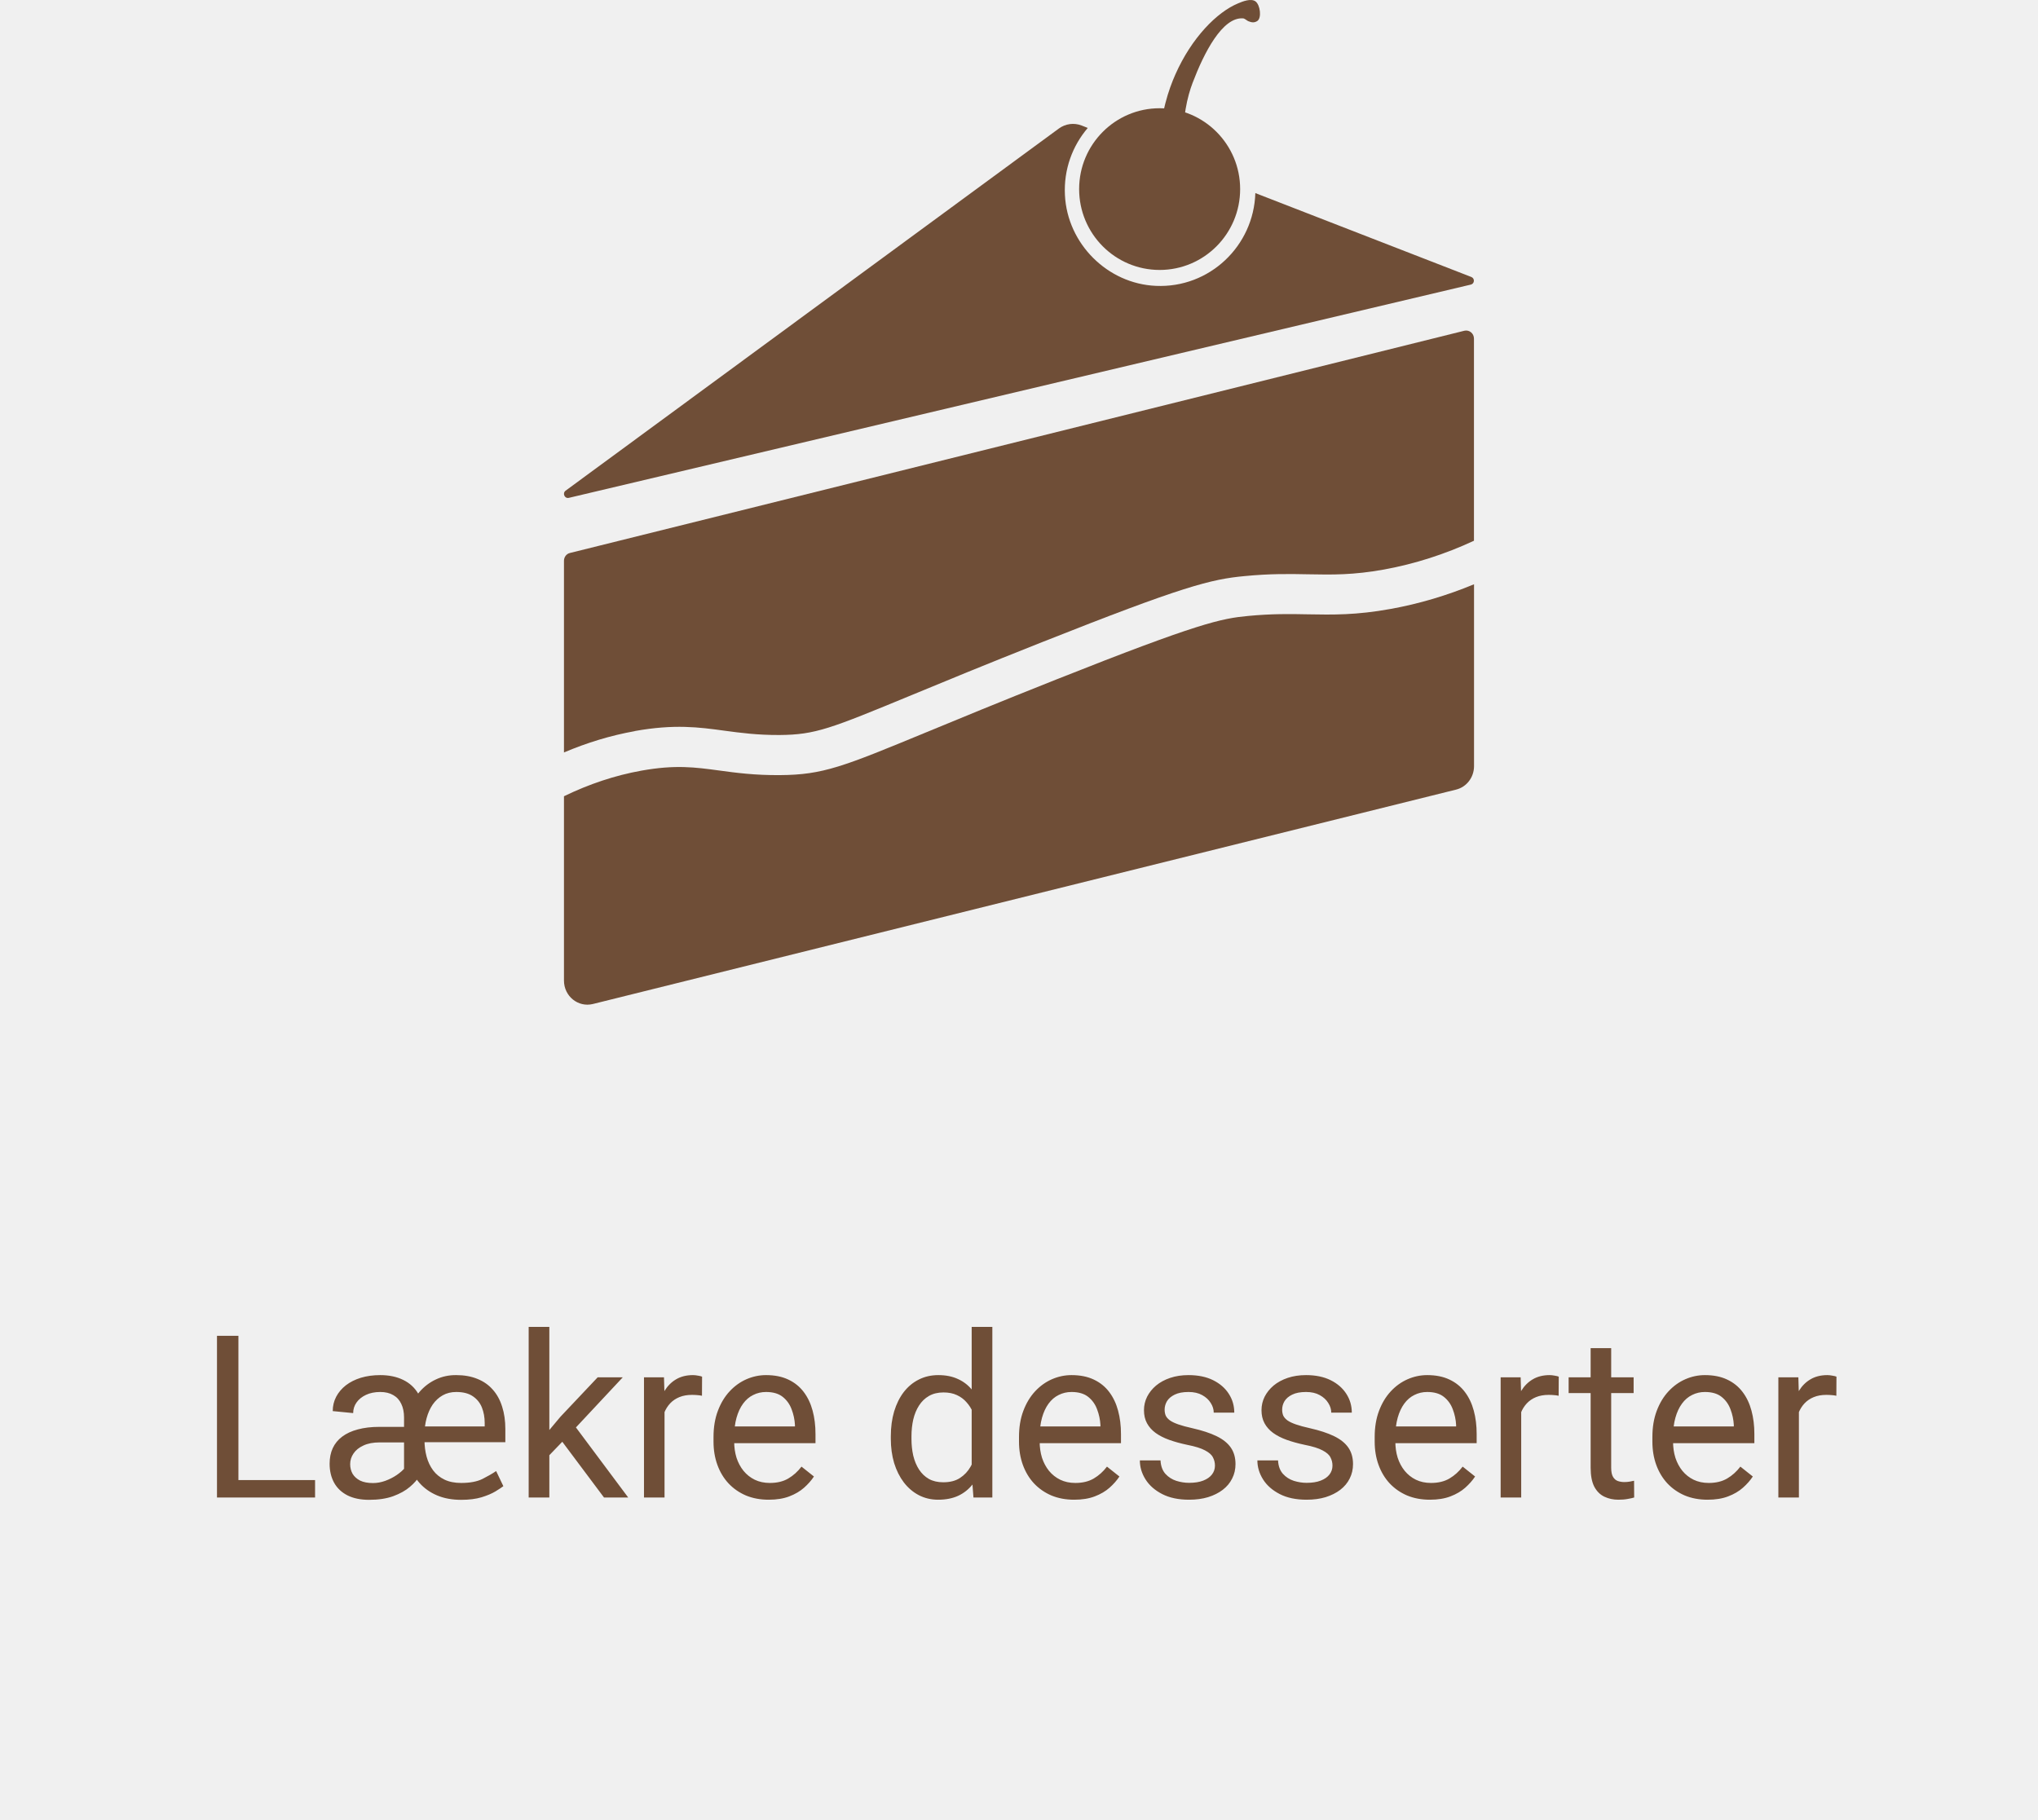
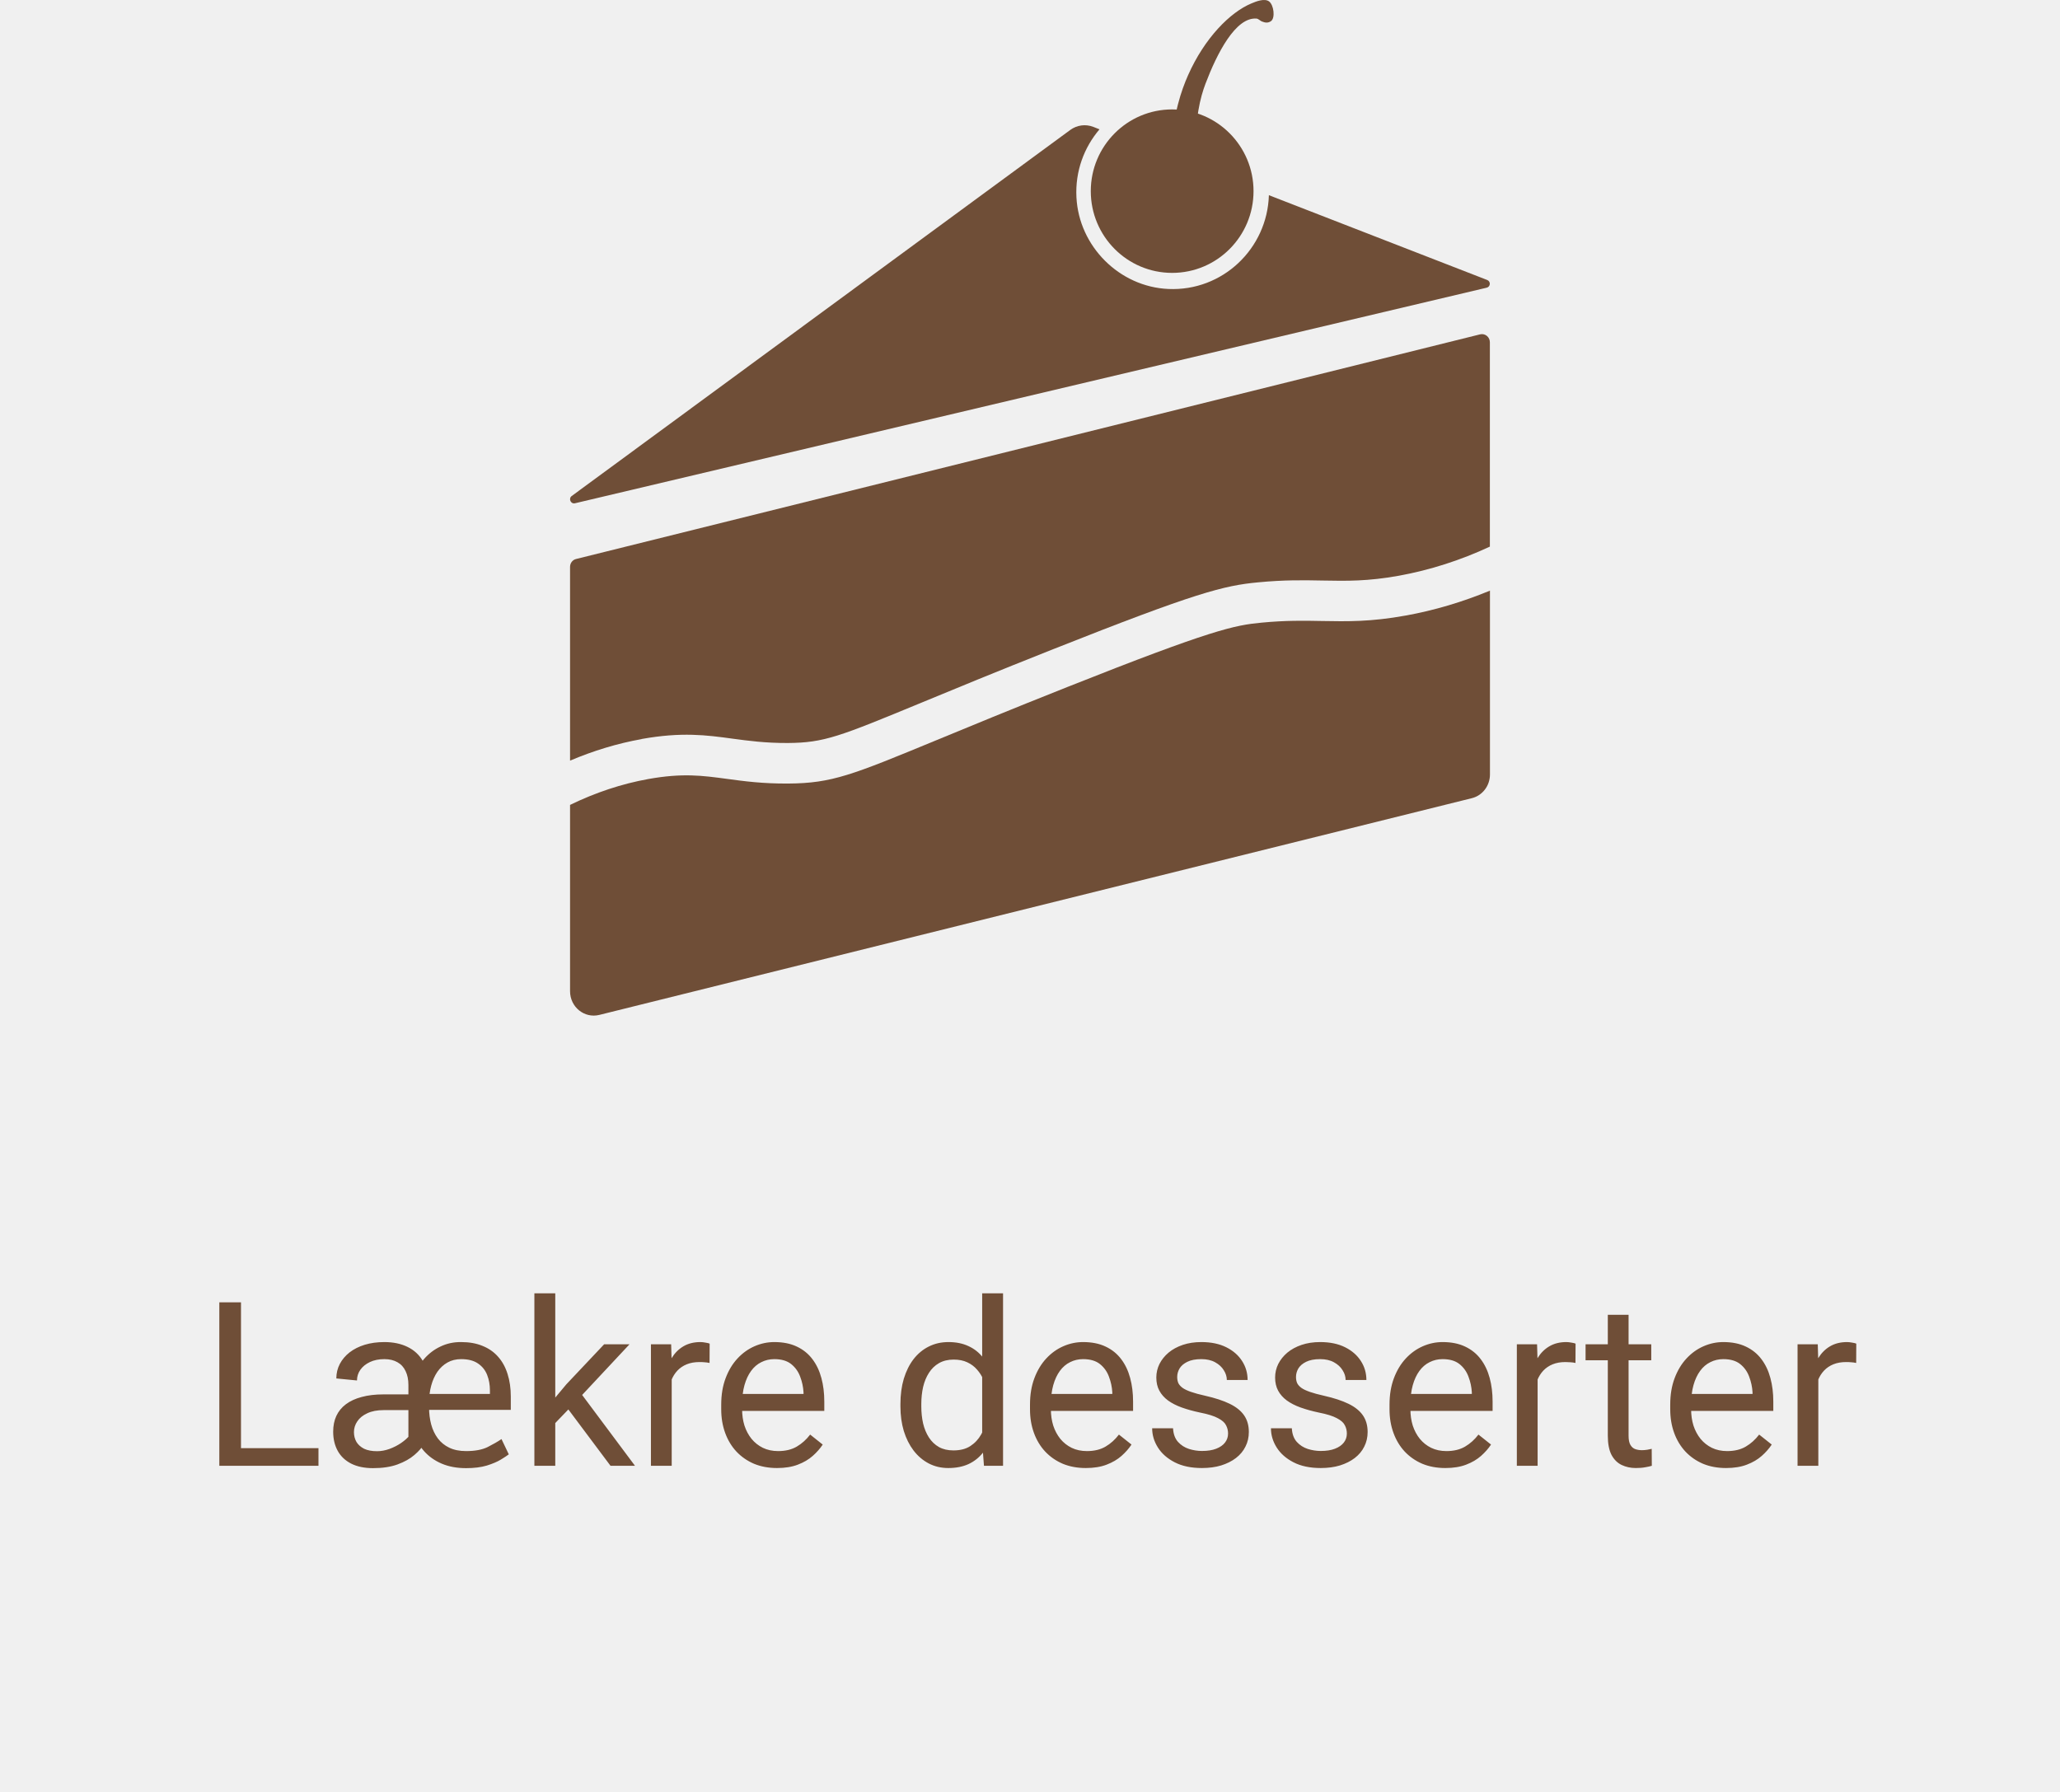
- <svg xmlns="http://www.w3.org/2000/svg" width="215" height="192" viewBox="0 0 215 192" fill="none">
-   <g clip-path="url(#clip0_961_8289)">
-     <g clip-path="url(#clip1_961_8289)">
-       <path d="M66.964 77.137C71.159 76.388 73.715 76.729 76.43 77.1C78.12 77.327 79.879 77.564 82.226 77.555C86.035 77.526 87.585 76.891 96.201 73.332C99.475 71.975 103.958 70.124 109.921 67.762C124.824 61.849 127.748 61.119 131.294 60.787C134.026 60.521 136.066 60.559 138.045 60.597C140.567 60.644 142.738 60.682 146.004 60.094C149.244 59.505 152.414 58.49 155.496 57.057V35.724C155.496 35.174 154.997 34.775 154.48 34.899L60.126 58.348C59.758 58.433 59.496 58.775 59.496 59.173V79.396C61.93 78.362 64.425 77.602 66.964 77.147V77.137Z" fill="#6F4E37" />
-       <path d="M146.713 64.25C143.062 64.915 140.593 64.867 137.975 64.82C136.11 64.782 134.184 64.753 131.679 64.991C128.86 65.256 126.522 65.702 111.401 71.709C105.464 74.063 101.183 75.837 97.733 77.261C88.933 80.895 86.84 81.759 82.261 81.787C79.608 81.806 77.647 81.541 75.895 81.303C73.295 80.952 71.246 80.677 67.674 81.313C64.88 81.816 62.149 82.727 59.496 84.017V103.462C59.496 105.113 60.984 106.318 62.543 105.939L153.613 83.315C154.725 83.04 155.504 82.015 155.504 80.838V61.65C152.641 62.837 149.708 63.709 146.722 64.25H146.713Z" fill="#6F4E37" />
-       <path d="M132.433 20.37C132.266 25.959 127.59 30.42 121.934 30.163C116.829 29.936 112.6 25.713 112.346 20.588C112.206 17.874 113.143 15.388 114.754 13.499L114.106 13.243C113.301 12.93 112.399 13.053 111.698 13.566L59.671 51.772C59.303 52.047 59.566 52.635 60.012 52.531L155.163 30.03C155.566 29.936 155.609 29.376 155.215 29.224L132.424 20.37H132.433Z" fill="#6F4E37" />
+ <svg xmlns="http://www.w3.org/2000/svg" width="215" height="187" viewBox="0 0 215 187" fill="none">
+   <g clip-path="url(#clip0_2178_9265)">
+     <g clip-path="url(#clip1_2178_9265)">
+       <path d="M66.965 77.137C71.159 76.388 73.716 76.729 76.43 77.099C78.12 77.327 79.88 77.564 82.227 77.555C86.035 77.526 87.585 76.891 96.201 73.332C99.476 71.975 103.959 70.124 109.921 67.762C124.824 61.849 127.749 61.119 131.295 60.787C134.027 60.521 136.067 60.559 138.046 60.597C140.567 60.644 142.739 60.682 146.005 60.094C149.244 59.505 152.414 58.49 155.496 57.057V35.724C155.496 35.174 154.997 34.775 154.48 34.899L60.127 58.348C59.759 58.433 59.496 58.775 59.496 59.173V79.396C61.93 78.362 64.426 77.602 66.965 77.147V77.137Z" fill="#6F4E37" />
+       <path d="M146.714 64.25C143.063 64.915 140.594 64.867 137.975 64.82C136.11 64.782 134.184 64.753 131.68 64.991C128.861 65.256 126.523 65.702 111.401 71.709C105.465 74.063 101.183 75.837 97.733 77.261C88.933 80.895 86.841 81.759 82.261 81.787C79.609 81.806 77.647 81.541 75.896 81.303C73.295 80.952 71.247 80.677 67.674 81.313C64.881 81.816 62.149 82.727 59.496 84.017V103.462C59.496 105.113 60.985 106.318 62.543 105.939L153.614 83.315C154.726 83.04 155.505 82.015 155.505 80.838V61.65C152.642 62.836 149.708 63.709 146.723 64.25H146.714Z" fill="#6F4E37" />
+       <path d="M132.433 20.37C132.267 25.959 127.591 30.42 121.935 30.163C116.83 29.936 112.601 25.713 112.347 20.588C112.207 17.874 113.144 15.388 114.755 13.499L114.107 13.243C113.301 12.93 112.399 13.053 111.699 13.566L59.671 51.771C59.303 52.047 59.566 52.635 60.013 52.531L155.163 30.03C155.566 29.936 155.61 29.376 155.216 29.224L132.424 20.37H132.433Z" fill="#6F4E37" />
      <path d="M122.337 28.484C127.028 28.484 130.83 24.664 130.83 19.952C130.83 15.241 127.028 11.421 122.337 11.421C117.646 11.421 113.844 15.241 113.844 19.952C113.844 24.664 117.646 28.484 122.337 28.484Z" fill="#6F4E37" />
      <path d="M122.337 15.264C122.862 15.264 124.421 15.435 124.946 15.435C124.648 12.579 125.296 10.102 125.813 8.745C127.004 5.604 128.956 1.751 131.154 1.941C131.312 1.95 131.592 2.207 131.688 2.235C132.056 2.387 132.345 2.415 132.651 2.207C133.115 1.884 132.949 0.518 132.45 0.147C131.968 -0.204 131.084 0.157 130.611 0.356C128.387 1.277 125.717 3.972 124.001 7.844C123.309 9.4 122.416 11.962 122.346 15.255L122.337 15.264Z" fill="#6F4E37" />
    </g>
-     <g clip-path="url(#clip2_961_8289)">
-       <path d="M33.238 156.169V158.009H24.707V156.169H33.238ZM25.152 140.946V158.009H22.891V140.946H25.152ZM42.625 155.864V149.571C42.625 149.009 42.527 148.528 42.332 148.13C42.145 147.724 41.863 147.415 41.488 147.204C41.113 146.985 40.656 146.876 40.117 146.876C39.539 146.876 39.035 146.978 38.605 147.181C38.176 147.384 37.844 147.653 37.609 147.989C37.375 148.325 37.258 148.696 37.258 149.103L35.102 148.892C35.102 148.345 35.223 147.841 35.465 147.38C35.707 146.919 36.047 146.517 36.484 146.173C36.93 145.829 37.457 145.564 38.066 145.376C38.684 145.189 39.367 145.095 40.117 145.095C41.039 145.095 41.844 145.263 42.531 145.599C43.227 145.935 43.766 146.435 44.148 147.099C44.539 147.763 44.734 148.595 44.734 149.595V155.454L42.625 155.864ZM43.105 150.556V152.196H40.047C39.367 152.196 38.797 152.306 38.336 152.525C37.875 152.735 37.527 153.017 37.293 153.368C37.059 153.712 36.941 154.087 36.941 154.493C36.941 154.868 37.027 155.208 37.199 155.513C37.379 155.81 37.645 156.048 37.996 156.228C38.355 156.4 38.809 156.485 39.355 156.485C39.777 156.485 40.207 156.407 40.645 156.251C41.09 156.087 41.496 155.88 41.863 155.63C42.238 155.372 42.539 155.103 42.766 154.821C43 154.54 43.121 154.278 43.129 154.036L44.254 155.724C44.043 156.107 43.707 156.493 43.246 156.884C42.793 157.275 42.207 157.603 41.488 157.868C40.777 158.126 39.926 158.255 38.934 158.255C38.043 158.255 37.285 158.099 36.66 157.786C36.043 157.474 35.574 157.032 35.254 156.462C34.934 155.884 34.773 155.212 34.773 154.446C34.773 153.829 34.883 153.282 35.102 152.806C35.328 152.321 35.66 151.915 36.098 151.587C36.543 151.251 37.094 150.997 37.75 150.825C38.406 150.646 39.164 150.556 40.023 150.556H43.105ZM48.648 158.255C47.688 158.255 46.84 158.099 46.105 157.786C45.371 157.474 44.754 157.036 44.254 156.474C43.754 155.903 43.375 155.232 43.117 154.458C42.859 153.685 42.73 152.837 42.73 151.915V151.4C42.73 150.47 42.863 149.622 43.129 148.857C43.402 148.083 43.781 147.415 44.266 146.853C44.758 146.29 45.332 145.857 45.988 145.552C46.645 145.239 47.359 145.087 48.133 145.095C48.977 145.095 49.719 145.228 50.359 145.493C51.008 145.751 51.551 146.13 51.988 146.63C52.426 147.122 52.754 147.72 52.973 148.423C53.199 149.126 53.312 149.915 53.312 150.79V152.173H43.891V150.509H51.133V150.146C51.133 149.552 51.035 149.009 50.84 148.517C50.645 148.025 50.328 147.63 49.891 147.333C49.453 147.028 48.867 146.876 48.133 146.876C47.594 146.876 47.117 146.993 46.703 147.228C46.289 147.462 45.938 147.786 45.648 148.2C45.367 148.614 45.152 149.095 45.004 149.642C44.855 150.189 44.781 150.775 44.781 151.4V151.915C44.781 152.548 44.855 153.142 45.004 153.696C45.152 154.243 45.383 154.728 45.695 155.15C46.008 155.564 46.406 155.888 46.891 156.122C47.383 156.357 47.969 156.474 48.648 156.474C49.578 156.474 50.328 156.333 50.898 156.052C51.469 155.763 51.949 155.485 52.34 155.22L53.102 156.814C52.93 156.946 52.652 157.13 52.27 157.364C51.895 157.591 51.406 157.798 50.805 157.985C50.203 158.165 49.484 158.255 48.648 158.255ZM57.953 140.009V158.009H55.773V140.009H57.953ZM65.699 145.329L60.168 151.247L57.074 154.458L56.898 152.15L59.113 149.501L63.051 145.329H65.699ZM63.719 158.009L59.195 151.962L60.32 150.028L66.273 158.009H63.719ZM70.106 147.321V158.009H67.938V145.329H70.047L70.106 147.321ZM74.066 145.259L74.055 147.275C73.875 147.235 73.703 147.212 73.539 147.204C73.383 147.189 73.203 147.181 73 147.181C72.5 147.181 72.059 147.259 71.676 147.415C71.293 147.571 70.969 147.79 70.703 148.071C70.438 148.353 70.227 148.689 70.07 149.079C69.922 149.462 69.824 149.884 69.777 150.345L69.168 150.696C69.168 149.931 69.242 149.212 69.391 148.54C69.547 147.868 69.785 147.275 70.106 146.759C70.426 146.235 70.832 145.829 71.324 145.54C71.824 145.243 72.418 145.095 73.106 145.095C73.262 145.095 73.441 145.114 73.644 145.153C73.848 145.185 73.988 145.22 74.066 145.259ZM81.098 158.243C80.215 158.243 79.414 158.095 78.695 157.798C77.984 157.493 77.371 157.068 76.856 156.521C76.348 155.974 75.957 155.325 75.684 154.575C75.41 153.825 75.273 153.005 75.273 152.114V151.622C75.273 150.591 75.426 149.673 75.731 148.868C76.035 148.056 76.449 147.368 76.973 146.806C77.496 146.243 78.09 145.818 78.754 145.528C79.418 145.239 80.106 145.095 80.816 145.095C81.723 145.095 82.504 145.251 83.16 145.564C83.824 145.876 84.367 146.314 84.789 146.876C85.211 147.431 85.523 148.087 85.727 148.845C85.93 149.595 86.031 150.415 86.031 151.306V152.278H76.562V150.509H83.863V150.345C83.832 149.782 83.715 149.235 83.512 148.704C83.316 148.173 83.004 147.735 82.574 147.392C82.144 147.048 81.559 146.876 80.816 146.876C80.324 146.876 79.871 146.982 79.457 147.193C79.043 147.396 78.688 147.7 78.391 148.107C78.094 148.513 77.863 149.009 77.699 149.595C77.535 150.181 77.453 150.857 77.453 151.622V152.114C77.453 152.716 77.535 153.282 77.699 153.814C77.871 154.337 78.117 154.798 78.438 155.196C78.766 155.595 79.16 155.907 79.621 156.134C80.09 156.36 80.621 156.474 81.215 156.474C81.981 156.474 82.629 156.318 83.16 156.005C83.691 155.693 84.156 155.275 84.555 154.751L85.867 155.794C85.594 156.208 85.246 156.603 84.824 156.978C84.402 157.353 83.883 157.657 83.266 157.892C82.656 158.126 81.934 158.243 81.098 158.243ZM102.508 155.548V140.009H104.688V158.009H102.695L102.508 155.548ZM93.977 151.81V151.564C93.977 150.595 94.094 149.716 94.328 148.927C94.57 148.13 94.91 147.446 95.348 146.876C95.793 146.306 96.32 145.868 96.93 145.564C97.547 145.251 98.234 145.095 98.992 145.095C99.789 145.095 100.484 145.235 101.078 145.517C101.68 145.79 102.188 146.193 102.602 146.724C103.023 147.247 103.355 147.88 103.598 148.622C103.84 149.364 104.008 150.204 104.102 151.142V152.22C104.016 153.15 103.848 153.985 103.598 154.728C103.355 155.47 103.023 156.103 102.602 156.626C102.188 157.15 101.68 157.552 101.078 157.833C100.477 158.107 99.773 158.243 98.969 158.243C98.227 158.243 97.547 158.083 96.93 157.763C96.32 157.443 95.793 156.993 95.348 156.415C94.91 155.837 94.57 155.157 94.328 154.376C94.094 153.587 93.977 152.732 93.977 151.81ZM96.156 151.564V151.81C96.156 152.443 96.219 153.036 96.344 153.591C96.477 154.146 96.68 154.634 96.953 155.056C97.227 155.478 97.574 155.81 97.996 156.052C98.418 156.286 98.922 156.403 99.508 156.403C100.227 156.403 100.816 156.251 101.277 155.946C101.746 155.642 102.121 155.239 102.402 154.739C102.684 154.239 102.902 153.696 103.059 153.11V150.286C102.965 149.857 102.828 149.443 102.648 149.044C102.477 148.638 102.25 148.278 101.969 147.966C101.695 147.646 101.355 147.392 100.949 147.204C100.551 147.017 100.078 146.923 99.531 146.923C98.938 146.923 98.426 147.048 97.996 147.298C97.574 147.54 97.227 147.876 96.953 148.306C96.68 148.728 96.477 149.22 96.344 149.782C96.219 150.337 96.156 150.931 96.156 151.564ZM113.324 158.243C112.441 158.243 111.641 158.095 110.922 157.798C110.211 157.493 109.598 157.068 109.082 156.521C108.574 155.974 108.184 155.325 107.91 154.575C107.637 153.825 107.5 153.005 107.5 152.114V151.622C107.5 150.591 107.652 149.673 107.957 148.868C108.262 148.056 108.676 147.368 109.199 146.806C109.723 146.243 110.316 145.818 110.98 145.528C111.645 145.239 112.332 145.095 113.043 145.095C113.949 145.095 114.73 145.251 115.387 145.564C116.051 145.876 116.594 146.314 117.016 146.876C117.438 147.431 117.75 148.087 117.953 148.845C118.156 149.595 118.258 150.415 118.258 151.306V152.278H108.789V150.509H116.09V150.345C116.059 149.782 115.941 149.235 115.738 148.704C115.543 148.173 115.23 147.735 114.801 147.392C114.371 147.048 113.785 146.876 113.043 146.876C112.551 146.876 112.098 146.982 111.684 147.193C111.27 147.396 110.914 147.7 110.617 148.107C110.32 148.513 110.09 149.009 109.926 149.595C109.762 150.181 109.68 150.857 109.68 151.622V152.114C109.68 152.716 109.762 153.282 109.926 153.814C110.098 154.337 110.344 154.798 110.664 155.196C110.992 155.595 111.387 155.907 111.848 156.134C112.316 156.36 112.848 156.474 113.441 156.474C114.207 156.474 114.855 156.318 115.387 156.005C115.918 155.693 116.383 155.275 116.781 154.751L118.094 155.794C117.82 156.208 117.473 156.603 117.051 156.978C116.629 157.353 116.109 157.657 115.492 157.892C114.883 158.126 114.16 158.243 113.324 158.243ZM128.172 154.646C128.172 154.333 128.102 154.044 127.961 153.778C127.828 153.505 127.551 153.259 127.129 153.04C126.715 152.814 126.09 152.618 125.254 152.454C124.551 152.306 123.914 152.13 123.344 151.927C122.781 151.724 122.301 151.478 121.902 151.189C121.512 150.9 121.211 150.56 121 150.169C120.789 149.778 120.684 149.321 120.684 148.798C120.684 148.298 120.793 147.825 121.012 147.38C121.238 146.935 121.555 146.54 121.961 146.196C122.375 145.853 122.871 145.583 123.449 145.388C124.027 145.193 124.672 145.095 125.383 145.095C126.398 145.095 127.266 145.275 127.984 145.634C128.703 145.993 129.254 146.474 129.637 147.075C130.02 147.669 130.211 148.329 130.211 149.056H128.043C128.043 148.704 127.938 148.364 127.727 148.036C127.523 147.7 127.223 147.423 126.824 147.204C126.434 146.985 125.953 146.876 125.383 146.876C124.781 146.876 124.293 146.97 123.918 147.157C123.551 147.337 123.281 147.568 123.109 147.849C122.945 148.13 122.863 148.427 122.863 148.739C122.863 148.974 122.902 149.185 122.98 149.372C123.066 149.552 123.215 149.72 123.426 149.876C123.637 150.025 123.934 150.165 124.316 150.298C124.699 150.431 125.188 150.564 125.781 150.696C126.82 150.931 127.676 151.212 128.348 151.54C129.02 151.868 129.52 152.271 129.848 152.747C130.176 153.224 130.34 153.802 130.34 154.482C130.34 155.036 130.223 155.544 129.988 156.005C129.762 156.466 129.43 156.864 128.992 157.2C128.562 157.528 128.047 157.786 127.445 157.974C126.852 158.153 126.184 158.243 125.441 158.243C124.324 158.243 123.379 158.044 122.605 157.646C121.832 157.247 121.246 156.732 120.848 156.099C120.449 155.466 120.25 154.798 120.25 154.095H122.43C122.461 154.689 122.633 155.161 122.945 155.513C123.258 155.857 123.641 156.103 124.094 156.251C124.547 156.392 124.996 156.462 125.441 156.462C126.035 156.462 126.531 156.384 126.93 156.228C127.336 156.071 127.645 155.857 127.855 155.583C128.066 155.31 128.172 154.997 128.172 154.646ZM140.57 154.646C140.57 154.333 140.5 154.044 140.359 153.778C140.227 153.505 139.949 153.259 139.527 153.04C139.113 152.814 138.488 152.618 137.652 152.454C136.949 152.306 136.312 152.13 135.742 151.927C135.18 151.724 134.699 151.478 134.301 151.189C133.91 150.9 133.609 150.56 133.398 150.169C133.188 149.778 133.082 149.321 133.082 148.798C133.082 148.298 133.191 147.825 133.41 147.38C133.637 146.935 133.953 146.54 134.359 146.196C134.773 145.853 135.27 145.583 135.848 145.388C136.426 145.193 137.07 145.095 137.781 145.095C138.797 145.095 139.664 145.275 140.383 145.634C141.102 145.993 141.652 146.474 142.035 147.075C142.418 147.669 142.609 148.329 142.609 149.056H140.441C140.441 148.704 140.336 148.364 140.125 148.036C139.922 147.7 139.621 147.423 139.223 147.204C138.832 146.985 138.352 146.876 137.781 146.876C137.18 146.876 136.691 146.97 136.316 147.157C135.949 147.337 135.68 147.568 135.508 147.849C135.344 148.13 135.262 148.427 135.262 148.739C135.262 148.974 135.301 149.185 135.379 149.372C135.465 149.552 135.613 149.72 135.824 149.876C136.035 150.025 136.332 150.165 136.715 150.298C137.098 150.431 137.586 150.564 138.18 150.696C139.219 150.931 140.074 151.212 140.746 151.54C141.418 151.868 141.918 152.271 142.246 152.747C142.574 153.224 142.738 153.802 142.738 154.482C142.738 155.036 142.621 155.544 142.387 156.005C142.16 156.466 141.828 156.864 141.391 157.2C140.961 157.528 140.445 157.786 139.844 157.974C139.25 158.153 138.582 158.243 137.84 158.243C136.723 158.243 135.777 158.044 135.004 157.646C134.23 157.247 133.645 156.732 133.246 156.099C132.848 155.466 132.648 154.798 132.648 154.095H134.828C134.859 154.689 135.031 155.161 135.344 155.513C135.656 155.857 136.039 156.103 136.492 156.251C136.945 156.392 137.395 156.462 137.84 156.462C138.434 156.462 138.93 156.384 139.328 156.228C139.734 156.071 140.043 155.857 140.254 155.583C140.465 155.31 140.57 154.997 140.57 154.646ZM150.848 158.243C149.965 158.243 149.164 158.095 148.445 157.798C147.734 157.493 147.121 157.068 146.605 156.521C146.098 155.974 145.707 155.325 145.434 154.575C145.16 153.825 145.023 153.005 145.023 152.114V151.622C145.023 150.591 145.176 149.673 145.48 148.868C145.785 148.056 146.199 147.368 146.723 146.806C147.246 146.243 147.84 145.818 148.504 145.528C149.168 145.239 149.855 145.095 150.566 145.095C151.473 145.095 152.254 145.251 152.91 145.564C153.574 145.876 154.117 146.314 154.539 146.876C154.961 147.431 155.273 148.087 155.477 148.845C155.68 149.595 155.781 150.415 155.781 151.306V152.278H146.312V150.509H153.613V150.345C153.582 149.782 153.465 149.235 153.262 148.704C153.066 148.173 152.754 147.735 152.324 147.392C151.895 147.048 151.309 146.876 150.566 146.876C150.074 146.876 149.621 146.982 149.207 147.193C148.793 147.396 148.438 147.7 148.141 148.107C147.844 148.513 147.613 149.009 147.449 149.595C147.285 150.181 147.203 150.857 147.203 151.622V152.114C147.203 152.716 147.285 153.282 147.449 153.814C147.621 154.337 147.867 154.798 148.188 155.196C148.516 155.595 148.91 155.907 149.371 156.134C149.84 156.36 150.371 156.474 150.965 156.474C151.73 156.474 152.379 156.318 152.91 156.005C153.441 155.693 153.906 155.275 154.305 154.751L155.617 155.794C155.344 156.208 154.996 156.603 154.574 156.978C154.152 157.353 153.633 157.657 153.016 157.892C152.406 158.126 151.684 158.243 150.848 158.243ZM160.48 147.321V158.009H158.312V145.329H160.422L160.48 147.321ZM164.441 145.259L164.43 147.275C164.25 147.235 164.078 147.212 163.914 147.204C163.758 147.189 163.578 147.181 163.375 147.181C162.875 147.181 162.434 147.259 162.051 147.415C161.668 147.571 161.344 147.79 161.078 148.071C160.812 148.353 160.602 148.689 160.445 149.079C160.297 149.462 160.199 149.884 160.152 150.345L159.543 150.696C159.543 149.931 159.617 149.212 159.766 148.54C159.922 147.868 160.16 147.275 160.48 146.759C160.801 146.235 161.207 145.829 161.699 145.54C162.199 145.243 162.793 145.095 163.48 145.095C163.637 145.095 163.816 145.114 164.02 145.153C164.223 145.185 164.363 145.22 164.441 145.259ZM172.34 145.329V146.993H165.484V145.329H172.34ZM167.805 142.247H169.973V154.868C169.973 155.298 170.039 155.622 170.172 155.841C170.305 156.06 170.477 156.204 170.688 156.275C170.898 156.345 171.125 156.38 171.367 156.38C171.547 156.38 171.734 156.364 171.93 156.333C172.133 156.294 172.285 156.263 172.387 156.239L172.398 158.009C172.227 158.064 172 158.114 171.719 158.161C171.445 158.216 171.113 158.243 170.723 158.243C170.191 158.243 169.703 158.138 169.258 157.927C168.812 157.716 168.457 157.364 168.191 156.872C167.934 156.372 167.805 155.7 167.805 154.857V142.247ZM180.145 158.243C179.262 158.243 178.461 158.095 177.742 157.798C177.031 157.493 176.418 157.068 175.902 156.521C175.395 155.974 175.004 155.325 174.73 154.575C174.457 153.825 174.32 153.005 174.32 152.114V151.622C174.32 150.591 174.473 149.673 174.777 148.868C175.082 148.056 175.496 147.368 176.02 146.806C176.543 146.243 177.137 145.818 177.801 145.528C178.465 145.239 179.152 145.095 179.863 145.095C180.77 145.095 181.551 145.251 182.207 145.564C182.871 145.876 183.414 146.314 183.836 146.876C184.258 147.431 184.57 148.087 184.773 148.845C184.977 149.595 185.078 150.415 185.078 151.306V152.278H175.609V150.509H182.91V150.345C182.879 149.782 182.762 149.235 182.559 148.704C182.363 148.173 182.051 147.735 181.621 147.392C181.191 147.048 180.605 146.876 179.863 146.876C179.371 146.876 178.918 146.982 178.504 147.193C178.09 147.396 177.734 147.7 177.438 148.107C177.141 148.513 176.91 149.009 176.746 149.595C176.582 150.181 176.5 150.857 176.5 151.622V152.114C176.5 152.716 176.582 153.282 176.746 153.814C176.918 154.337 177.164 154.798 177.484 155.196C177.812 155.595 178.207 155.907 178.668 156.134C179.137 156.36 179.668 156.474 180.262 156.474C181.027 156.474 181.676 156.318 182.207 156.005C182.738 155.693 183.203 155.275 183.602 154.751L184.914 155.794C184.641 156.208 184.293 156.603 183.871 156.978C183.449 157.353 182.93 157.657 182.312 157.892C181.703 158.126 180.98 158.243 180.145 158.243ZM189.777 147.321V158.009H187.609V145.329H189.719L189.777 147.321ZM193.738 145.259L193.727 147.275C193.547 147.235 193.375 147.212 193.211 147.204C193.055 147.189 192.875 147.181 192.672 147.181C192.172 147.181 191.73 147.259 191.348 147.415C190.965 147.571 190.641 147.79 190.375 148.071C190.109 148.353 189.898 148.689 189.742 149.079C189.594 149.462 189.496 149.884 189.449 150.345L188.84 150.696C188.84 149.931 188.914 149.212 189.062 148.54C189.219 147.868 189.457 147.275 189.777 146.759C190.098 146.235 190.504 145.829 190.996 145.54C191.496 145.243 192.09 145.095 192.777 145.095C192.934 145.095 193.113 145.114 193.316 145.153C193.52 145.185 193.66 145.22 193.738 145.259Z" fill="#6F4E37" />
+     <g clip-path="url(#clip2_2178_9265)">
+       <path d="M33.238 151.16V153H24.707V151.16H33.238ZM25.152 135.938V153H22.891V135.938H25.152ZM42.625 150.855V144.562C42.625 144 42.527 143.52 42.332 143.121C42.145 142.715 41.863 142.406 41.488 142.195C41.113 141.977 40.656 141.867 40.117 141.867C39.539 141.867 39.035 141.969 38.605 142.172C38.176 142.375 37.844 142.645 37.609 142.98C37.375 143.316 37.258 143.688 37.258 144.094L35.102 143.883C35.102 143.336 35.223 142.832 35.465 142.371C35.707 141.91 36.047 141.508 36.484 141.164C36.93 140.82 37.457 140.555 38.066 140.367C38.684 140.18 39.367 140.086 40.117 140.086C41.039 140.086 41.844 140.254 42.531 140.59C43.227 140.926 43.766 141.426 44.148 142.09C44.539 142.754 44.734 143.586 44.734 144.586V150.445L42.625 150.855ZM43.105 145.547V147.188H40.047C39.367 147.188 38.797 147.297 38.336 147.516C37.875 147.727 37.527 148.008 37.293 148.359C37.059 148.703 36.941 149.078 36.941 149.484C36.941 149.859 37.027 150.199 37.199 150.504C37.379 150.801 37.645 151.039 37.996 151.219C38.355 151.391 38.809 151.477 39.355 151.477C39.777 151.477 40.207 151.398 40.645 151.242C41.09 151.078 41.496 150.871 41.863 150.621C42.238 150.363 42.539 150.094 42.766 149.812C43 149.531 43.121 149.27 43.129 149.027L44.254 150.715C44.043 151.098 43.707 151.484 43.246 151.875C42.793 152.266 42.207 152.594 41.488 152.859C40.777 153.117 39.926 153.246 38.934 153.246C38.043 153.246 37.285 153.09 36.66 152.777C36.043 152.465 35.574 152.023 35.254 151.453C34.934 150.875 34.773 150.203 34.773 149.438C34.773 148.82 34.883 148.273 35.102 147.797C35.328 147.312 35.66 146.906 36.098 146.578C36.543 146.242 37.094 145.988 37.75 145.816C38.406 145.637 39.164 145.547 40.023 145.547H43.105ZM48.648 153.246C47.688 153.246 46.84 153.09 46.105 152.777C45.371 152.465 44.754 152.027 44.254 151.465C43.754 150.895 43.375 150.223 43.117 149.449C42.859 148.676 42.73 147.828 42.73 146.906V146.391C42.73 145.461 42.863 144.613 43.129 143.848C43.402 143.074 43.781 142.406 44.266 141.844C44.758 141.281 45.332 140.848 45.988 140.543C46.645 140.23 47.359 140.078 48.133 140.086C48.977 140.086 49.719 140.219 50.359 140.484C51.008 140.742 51.551 141.121 51.988 141.621C52.426 142.113 52.754 142.711 52.973 143.414C53.199 144.117 53.312 144.906 53.312 145.781V147.164H43.891V145.5H51.133V145.137C51.133 144.543 51.035 144 50.84 143.508C50.645 143.016 50.328 142.621 49.891 142.324C49.453 142.02 48.867 141.867 48.133 141.867C47.594 141.867 47.117 141.984 46.703 142.219C46.289 142.453 45.938 142.777 45.648 143.191C45.367 143.605 45.152 144.086 45.004 144.633C44.855 145.18 44.781 145.766 44.781 146.391V146.906C44.781 147.539 44.855 148.133 45.004 148.688C45.152 149.234 45.383 149.719 45.695 150.141C46.008 150.555 46.406 150.879 46.891 151.113C47.383 151.348 47.969 151.465 48.648 151.465C49.578 151.465 50.328 151.324 50.898 151.043C51.469 150.754 51.949 150.477 52.34 150.211L53.102 151.805C52.93 151.938 52.652 152.121 52.27 152.355C51.895 152.582 51.406 152.789 50.805 152.977C50.203 153.156 49.484 153.246 48.648 153.246ZM57.953 135V153H55.773V135H57.953ZM65.699 140.32L60.168 146.238L57.074 149.449L56.898 147.141L59.113 144.492L63.051 140.32H65.699ZM63.719 153L59.195 146.953L60.32 145.02L66.273 153H63.719ZM70.106 142.312V153H67.938V140.32H70.047L70.106 142.312ZM74.066 140.25L74.055 142.266C73.875 142.227 73.703 142.203 73.539 142.195C73.383 142.18 73.203 142.172 73 142.172C72.5 142.172 72.059 142.25 71.676 142.406C71.293 142.562 70.969 142.781 70.703 143.062C70.438 143.344 70.227 143.68 70.07 144.07C69.922 144.453 69.824 144.875 69.777 145.336L69.168 145.688C69.168 144.922 69.242 144.203 69.391 143.531C69.547 142.859 69.785 142.266 70.106 141.75C70.426 141.227 70.832 140.82 71.324 140.531C71.824 140.234 72.418 140.086 73.106 140.086C73.262 140.086 73.441 140.105 73.644 140.145C73.848 140.176 73.988 140.211 74.066 140.25ZM81.098 153.234C80.215 153.234 79.414 153.086 78.695 152.789C77.984 152.484 77.371 152.059 76.856 151.512C76.348 150.965 75.957 150.316 75.684 149.566C75.41 148.816 75.273 147.996 75.273 147.105V146.613C75.273 145.582 75.426 144.664 75.731 143.859C76.035 143.047 76.449 142.359 76.973 141.797C77.496 141.234 78.09 140.809 78.754 140.52C79.418 140.23 80.106 140.086 80.816 140.086C81.723 140.086 82.504 140.242 83.16 140.555C83.824 140.867 84.367 141.305 84.789 141.867C85.211 142.422 85.523 143.078 85.727 143.836C85.93 144.586 86.031 145.406 86.031 146.297V147.27H76.562V145.5H83.863V145.336C83.832 144.773 83.715 144.227 83.512 143.695C83.316 143.164 83.004 142.727 82.574 142.383C82.144 142.039 81.559 141.867 80.816 141.867C80.324 141.867 79.871 141.973 79.457 142.184C79.043 142.387 78.688 142.691 78.391 143.098C78.094 143.504 77.863 144 77.699 144.586C77.535 145.172 77.453 145.848 77.453 146.613V147.105C77.453 147.707 77.535 148.273 77.699 148.805C77.871 149.328 78.117 149.789 78.438 150.188C78.766 150.586 79.16 150.898 79.621 151.125C80.09 151.352 80.621 151.465 81.215 151.465C81.981 151.465 82.629 151.309 83.16 150.996C83.691 150.684 84.156 150.266 84.555 149.742L85.867 150.785C85.594 151.199 85.246 151.594 84.824 151.969C84.402 152.344 83.883 152.648 83.266 152.883C82.656 153.117 81.934 153.234 81.098 153.234ZM102.508 150.539V135H104.688V153H102.695L102.508 150.539ZM93.977 146.801V146.555C93.977 145.586 94.094 144.707 94.328 143.918C94.57 143.121 94.91 142.438 95.348 141.867C95.793 141.297 96.32 140.859 96.93 140.555C97.547 140.242 98.234 140.086 98.992 140.086C99.789 140.086 100.484 140.227 101.078 140.508C101.68 140.781 102.188 141.184 102.602 141.715C103.023 142.238 103.355 142.871 103.598 143.613C103.84 144.355 104.008 145.195 104.102 146.133V147.211C104.016 148.141 103.848 148.977 103.598 149.719C103.355 150.461 103.023 151.094 102.602 151.617C102.188 152.141 101.68 152.543 101.078 152.824C100.477 153.098 99.773 153.234 98.969 153.234C98.227 153.234 97.547 153.074 96.93 152.754C96.32 152.434 95.793 151.984 95.348 151.406C94.91 150.828 94.57 150.148 94.328 149.367C94.094 148.578 93.977 147.723 93.977 146.801ZM96.156 146.555V146.801C96.156 147.434 96.219 148.027 96.344 148.582C96.477 149.137 96.68 149.625 96.953 150.047C97.227 150.469 97.574 150.801 97.996 151.043C98.418 151.277 98.922 151.395 99.508 151.395C100.227 151.395 100.816 151.242 101.277 150.938C101.746 150.633 102.121 150.23 102.402 149.73C102.684 149.23 102.902 148.688 103.059 148.102V145.277C102.965 144.848 102.828 144.434 102.648 144.035C102.477 143.629 102.25 143.27 101.969 142.957C101.695 142.637 101.355 142.383 100.949 142.195C100.551 142.008 100.078 141.914 99.531 141.914C98.938 141.914 98.426 142.039 97.996 142.289C97.574 142.531 97.227 142.867 96.953 143.297C96.68 143.719 96.477 144.211 96.344 144.773C96.219 145.328 96.156 145.922 96.156 146.555ZM113.324 153.234C112.441 153.234 111.641 153.086 110.922 152.789C110.211 152.484 109.598 152.059 109.082 151.512C108.574 150.965 108.184 150.316 107.91 149.566C107.637 148.816 107.5 147.996 107.5 147.105V146.613C107.5 145.582 107.652 144.664 107.957 143.859C108.262 143.047 108.676 142.359 109.199 141.797C109.723 141.234 110.316 140.809 110.98 140.52C111.645 140.23 112.332 140.086 113.043 140.086C113.949 140.086 114.73 140.242 115.387 140.555C116.051 140.867 116.594 141.305 117.016 141.867C117.438 142.422 117.75 143.078 117.953 143.836C118.156 144.586 118.258 145.406 118.258 146.297V147.27H108.789V145.5H116.09V145.336C116.059 144.773 115.941 144.227 115.738 143.695C115.543 143.164 115.23 142.727 114.801 142.383C114.371 142.039 113.785 141.867 113.043 141.867C112.551 141.867 112.098 141.973 111.684 142.184C111.27 142.387 110.914 142.691 110.617 143.098C110.32 143.504 110.09 144 109.926 144.586C109.762 145.172 109.68 145.848 109.68 146.613V147.105C109.68 147.707 109.762 148.273 109.926 148.805C110.098 149.328 110.344 149.789 110.664 150.188C110.992 150.586 111.387 150.898 111.848 151.125C112.316 151.352 112.848 151.465 113.441 151.465C114.207 151.465 114.855 151.309 115.387 150.996C115.918 150.684 116.383 150.266 116.781 149.742L118.094 150.785C117.82 151.199 117.473 151.594 117.051 151.969C116.629 152.344 116.109 152.648 115.492 152.883C114.883 153.117 114.16 153.234 113.324 153.234ZM128.172 149.637C128.172 149.324 128.102 149.035 127.961 148.77C127.828 148.496 127.551 148.25 127.129 148.031C126.715 147.805 126.09 147.609 125.254 147.445C124.551 147.297 123.914 147.121 123.344 146.918C122.781 146.715 122.301 146.469 121.902 146.18C121.512 145.891 121.211 145.551 121 145.16C120.789 144.77 120.684 144.312 120.684 143.789C120.684 143.289 120.793 142.816 121.012 142.371C121.238 141.926 121.555 141.531 121.961 141.188C122.375 140.844 122.871 140.574 123.449 140.379C124.027 140.184 124.672 140.086 125.383 140.086C126.398 140.086 127.266 140.266 127.984 140.625C128.703 140.984 129.254 141.465 129.637 142.066C130.02 142.66 130.211 143.32 130.211 144.047H128.043C128.043 143.695 127.938 143.355 127.727 143.027C127.523 142.691 127.223 142.414 126.824 142.195C126.434 141.977 125.953 141.867 125.383 141.867C124.781 141.867 124.293 141.961 123.918 142.148C123.551 142.328 123.281 142.559 123.109 142.84C122.945 143.121 122.863 143.418 122.863 143.73C122.863 143.965 122.902 144.176 122.98 144.363C123.066 144.543 123.215 144.711 123.426 144.867C123.637 145.016 123.934 145.156 124.316 145.289C124.699 145.422 125.188 145.555 125.781 145.688C126.82 145.922 127.676 146.203 128.348 146.531C129.02 146.859 129.52 147.262 129.848 147.738C130.176 148.215 130.34 148.793 130.34 149.473C130.34 150.027 130.223 150.535 129.988 150.996C129.762 151.457 129.43 151.855 128.992 152.191C128.562 152.52 128.047 152.777 127.445 152.965C126.852 153.145 126.184 153.234 125.441 153.234C124.324 153.234 123.379 153.035 122.605 152.637C121.832 152.238 121.246 151.723 120.848 151.09C120.449 150.457 120.25 149.789 120.25 149.086H122.43C122.461 149.68 122.633 150.152 122.945 150.504C123.258 150.848 123.641 151.094 124.094 151.242C124.547 151.383 124.996 151.453 125.441 151.453C126.035 151.453 126.531 151.375 126.93 151.219C127.336 151.062 127.645 150.848 127.855 150.574C128.066 150.301 128.172 149.988 128.172 149.637ZM140.57 149.637C140.57 149.324 140.5 149.035 140.359 148.77C140.227 148.496 139.949 148.25 139.527 148.031C139.113 147.805 138.488 147.609 137.652 147.445C136.949 147.297 136.312 147.121 135.742 146.918C135.18 146.715 134.699 146.469 134.301 146.18C133.91 145.891 133.609 145.551 133.398 145.16C133.188 144.77 133.082 144.312 133.082 143.789C133.082 143.289 133.191 142.816 133.41 142.371C133.637 141.926 133.953 141.531 134.359 141.188C134.773 140.844 135.27 140.574 135.848 140.379C136.426 140.184 137.07 140.086 137.781 140.086C138.797 140.086 139.664 140.266 140.383 140.625C141.102 140.984 141.652 141.465 142.035 142.066C142.418 142.66 142.609 143.32 142.609 144.047H140.441C140.441 143.695 140.336 143.355 140.125 143.027C139.922 142.691 139.621 142.414 139.223 142.195C138.832 141.977 138.352 141.867 137.781 141.867C137.18 141.867 136.691 141.961 136.316 142.148C135.949 142.328 135.68 142.559 135.508 142.84C135.344 143.121 135.262 143.418 135.262 143.73C135.262 143.965 135.301 144.176 135.379 144.363C135.465 144.543 135.613 144.711 135.824 144.867C136.035 145.016 136.332 145.156 136.715 145.289C137.098 145.422 137.586 145.555 138.18 145.688C139.219 145.922 140.074 146.203 140.746 146.531C141.418 146.859 141.918 147.262 142.246 147.738C142.574 148.215 142.738 148.793 142.738 149.473C142.738 150.027 142.621 150.535 142.387 150.996C142.16 151.457 141.828 151.855 141.391 152.191C140.961 152.52 140.445 152.777 139.844 152.965C139.25 153.145 138.582 153.234 137.84 153.234C136.723 153.234 135.777 153.035 135.004 152.637C134.23 152.238 133.645 151.723 133.246 151.09C132.848 150.457 132.648 149.789 132.648 149.086H134.828C134.859 149.68 135.031 150.152 135.344 150.504C135.656 150.848 136.039 151.094 136.492 151.242C136.945 151.383 137.395 151.453 137.84 151.453C138.434 151.453 138.93 151.375 139.328 151.219C139.734 151.062 140.043 150.848 140.254 150.574C140.465 150.301 140.57 149.988 140.57 149.637ZM150.848 153.234C149.965 153.234 149.164 153.086 148.445 152.789C147.734 152.484 147.121 152.059 146.605 151.512C146.098 150.965 145.707 150.316 145.434 149.566C145.16 148.816 145.023 147.996 145.023 147.105V146.613C145.023 145.582 145.176 144.664 145.48 143.859C145.785 143.047 146.199 142.359 146.723 141.797C147.246 141.234 147.84 140.809 148.504 140.52C149.168 140.23 149.855 140.086 150.566 140.086C151.473 140.086 152.254 140.242 152.91 140.555C153.574 140.867 154.117 141.305 154.539 141.867C154.961 142.422 155.273 143.078 155.477 143.836C155.68 144.586 155.781 145.406 155.781 146.297V147.27H146.312V145.5H153.613V145.336C153.582 144.773 153.465 144.227 153.262 143.695C153.066 143.164 152.754 142.727 152.324 142.383C151.895 142.039 151.309 141.867 150.566 141.867C150.074 141.867 149.621 141.973 149.207 142.184C148.793 142.387 148.438 142.691 148.141 143.098C147.844 143.504 147.613 144 147.449 144.586C147.285 145.172 147.203 145.848 147.203 146.613V147.105C147.203 147.707 147.285 148.273 147.449 148.805C147.621 149.328 147.867 149.789 148.188 150.188C148.516 150.586 148.91 150.898 149.371 151.125C149.84 151.352 150.371 151.465 150.965 151.465C151.73 151.465 152.379 151.309 152.91 150.996C153.441 150.684 153.906 150.266 154.305 149.742L155.617 150.785C155.344 151.199 154.996 151.594 154.574 151.969C154.152 152.344 153.633 152.648 153.016 152.883C152.406 153.117 151.684 153.234 150.848 153.234ZM160.48 142.312V153H158.312V140.32H160.422L160.48 142.312ZM164.441 140.25L164.43 142.266C164.25 142.227 164.078 142.203 163.914 142.195C163.758 142.18 163.578 142.172 163.375 142.172C162.875 142.172 162.434 142.25 162.051 142.406C161.668 142.562 161.344 142.781 161.078 143.062C160.812 143.344 160.602 143.68 160.445 144.07C160.297 144.453 160.199 144.875 160.152 145.336L159.543 145.688C159.543 144.922 159.617 144.203 159.766 143.531C159.922 142.859 160.16 142.266 160.48 141.75C160.801 141.227 161.207 140.82 161.699 140.531C162.199 140.234 162.793 140.086 163.48 140.086C163.637 140.086 163.816 140.105 164.02 140.145C164.223 140.176 164.363 140.211 164.441 140.25ZM172.34 140.32V141.984H165.484V140.32H172.34ZM167.805 137.238H169.973V149.859C169.973 150.289 170.039 150.613 170.172 150.832C170.305 151.051 170.477 151.195 170.688 151.266C170.898 151.336 171.125 151.371 171.367 151.371C171.547 151.371 171.734 151.355 171.93 151.324C172.133 151.285 172.285 151.254 172.387 151.23L172.398 153C172.227 153.055 172 153.105 171.719 153.152C171.445 153.207 171.113 153.234 170.723 153.234C170.191 153.234 169.703 153.129 169.258 152.918C168.812 152.707 168.457 152.355 168.191 151.863C167.934 151.363 167.805 150.691 167.805 149.848V137.238ZM180.145 153.234C179.262 153.234 178.461 153.086 177.742 152.789C177.031 152.484 176.418 152.059 175.902 151.512C175.395 150.965 175.004 150.316 174.73 149.566C174.457 148.816 174.32 147.996 174.32 147.105V146.613C174.32 145.582 174.473 144.664 174.777 143.859C175.082 143.047 175.496 142.359 176.02 141.797C176.543 141.234 177.137 140.809 177.801 140.52C178.465 140.23 179.152 140.086 179.863 140.086C180.77 140.086 181.551 140.242 182.207 140.555C182.871 140.867 183.414 141.305 183.836 141.867C184.258 142.422 184.57 143.078 184.773 143.836C184.977 144.586 185.078 145.406 185.078 146.297V147.27H175.609V145.5H182.91V145.336C182.879 144.773 182.762 144.227 182.559 143.695C182.363 143.164 182.051 142.727 181.621 142.383C181.191 142.039 180.605 141.867 179.863 141.867C179.371 141.867 178.918 141.973 178.504 142.184C178.09 142.387 177.734 142.691 177.438 143.098C177.141 143.504 176.91 144 176.746 144.586C176.582 145.172 176.5 145.848 176.5 146.613V147.105C176.5 147.707 176.582 148.273 176.746 148.805C176.918 149.328 177.164 149.789 177.484 150.188C177.812 150.586 178.207 150.898 178.668 151.125C179.137 151.352 179.668 151.465 180.262 151.465C181.027 151.465 181.676 151.309 182.207 150.996C182.738 150.684 183.203 150.266 183.602 149.742L184.914 150.785C184.641 151.199 184.293 151.594 183.871 151.969C183.449 152.344 182.93 152.648 182.312 152.883C181.703 153.117 180.98 153.234 180.145 153.234ZM189.777 142.312V153H187.609V140.32H189.719L189.777 142.312ZM193.738 140.25L193.727 142.266C193.547 142.227 193.375 142.203 193.211 142.195C193.055 142.18 192.875 142.172 192.672 142.172C192.172 142.172 191.73 142.25 191.348 142.406C190.965 142.562 190.641 142.781 190.375 143.062C190.109 143.344 189.898 143.68 189.742 144.07C189.594 144.453 189.496 144.875 189.449 145.336L188.84 145.688C188.84 144.922 188.914 144.203 189.062 143.531C189.219 142.859 189.457 142.266 189.777 141.75C190.098 141.227 190.504 140.82 190.996 140.531C191.496 140.234 192.09 140.086 192.777 140.086C192.934 140.086 193.113 140.105 193.316 140.145C193.52 140.176 193.66 140.211 193.738 140.25Z" fill="#6F4E37" />
    </g>
  </g>
  <defs>
-     <clipPath id="clip0_961_8289">
-       <rect width="215" height="192" fill="white" />
+     <clipPath id="clip0_2178_9265">
+       <rect width="215" height="187" fill="white" />
    </clipPath>
-     <clipPath id="clip1_961_8289">
-       <rect width="96.009" height="106.009" fill="white" transform="translate(59.4956)" />
+     <clipPath id="clip1_2178_9265">
+       <rect width="96.009" height="106.009" fill="white" transform="translate(59.4961)" />
    </clipPath>
-     <clipPath id="clip2_961_8289">
-       <rect width="215" height="28" fill="white" transform="translate(0 136.009)" />
+     <clipPath id="clip2_2178_9265">
+       <rect width="215" height="28" fill="white" transform="translate(0 131)" />
    </clipPath>
  </defs>
</svg>
